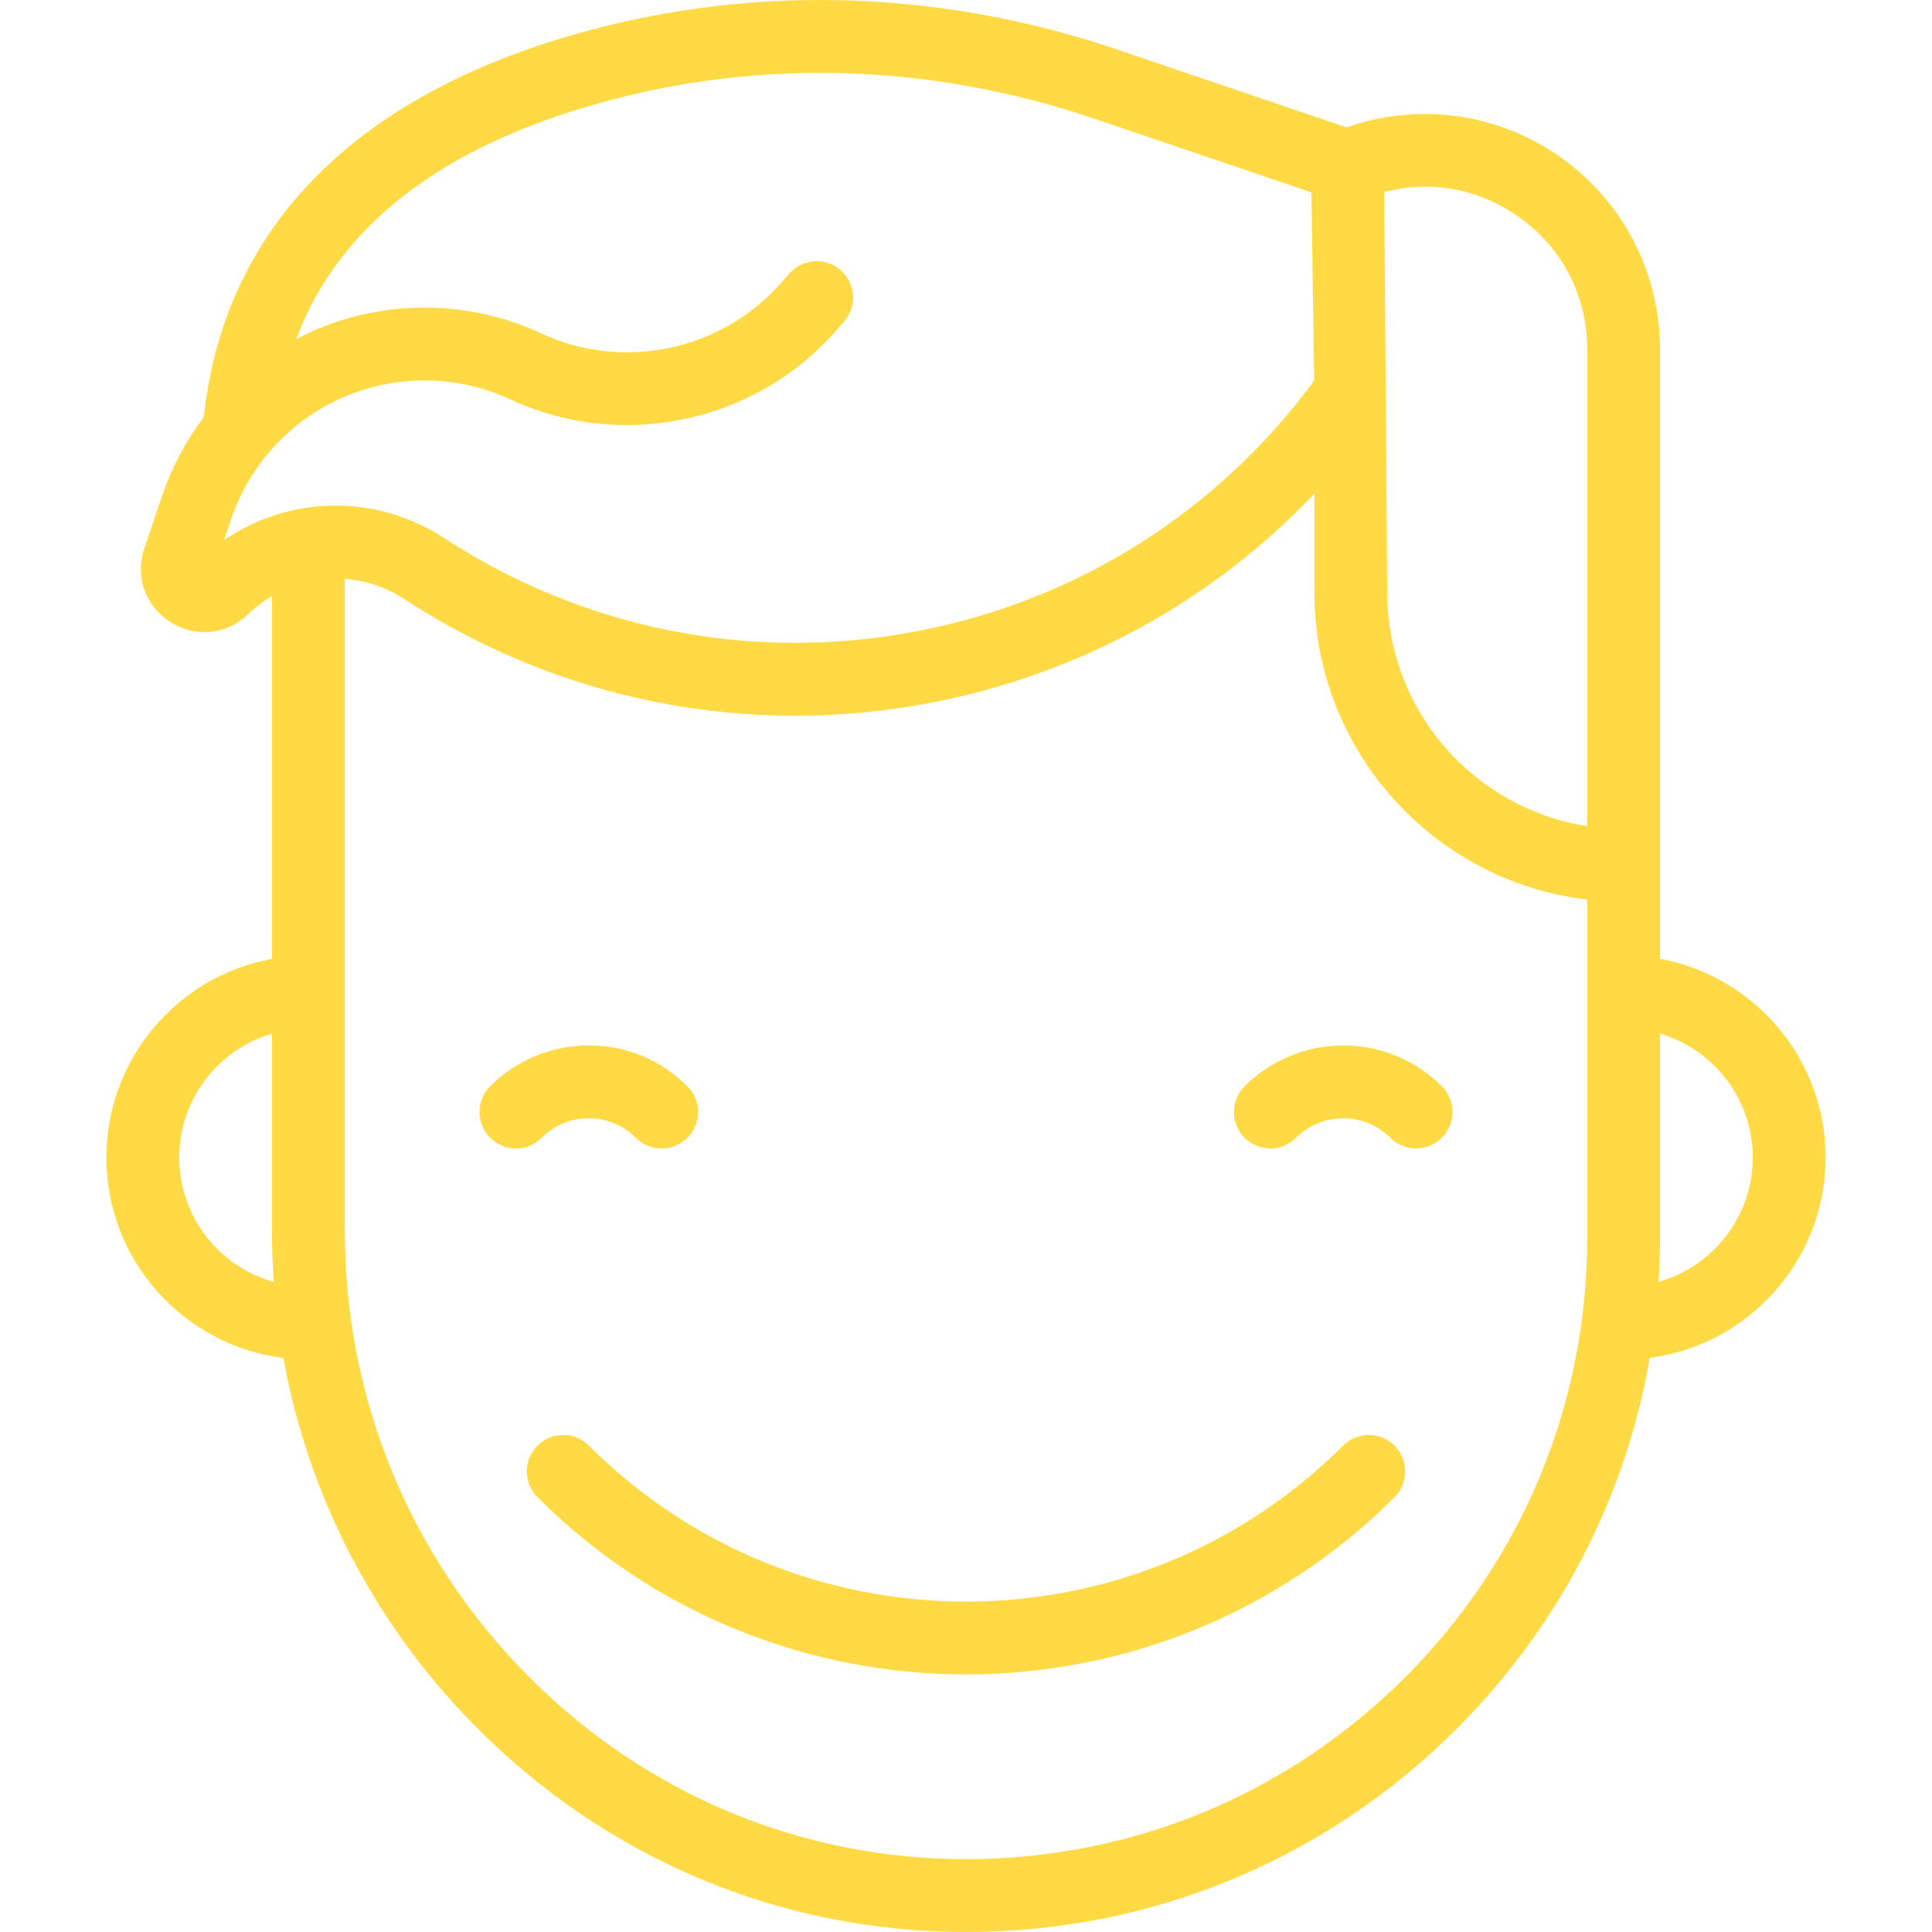
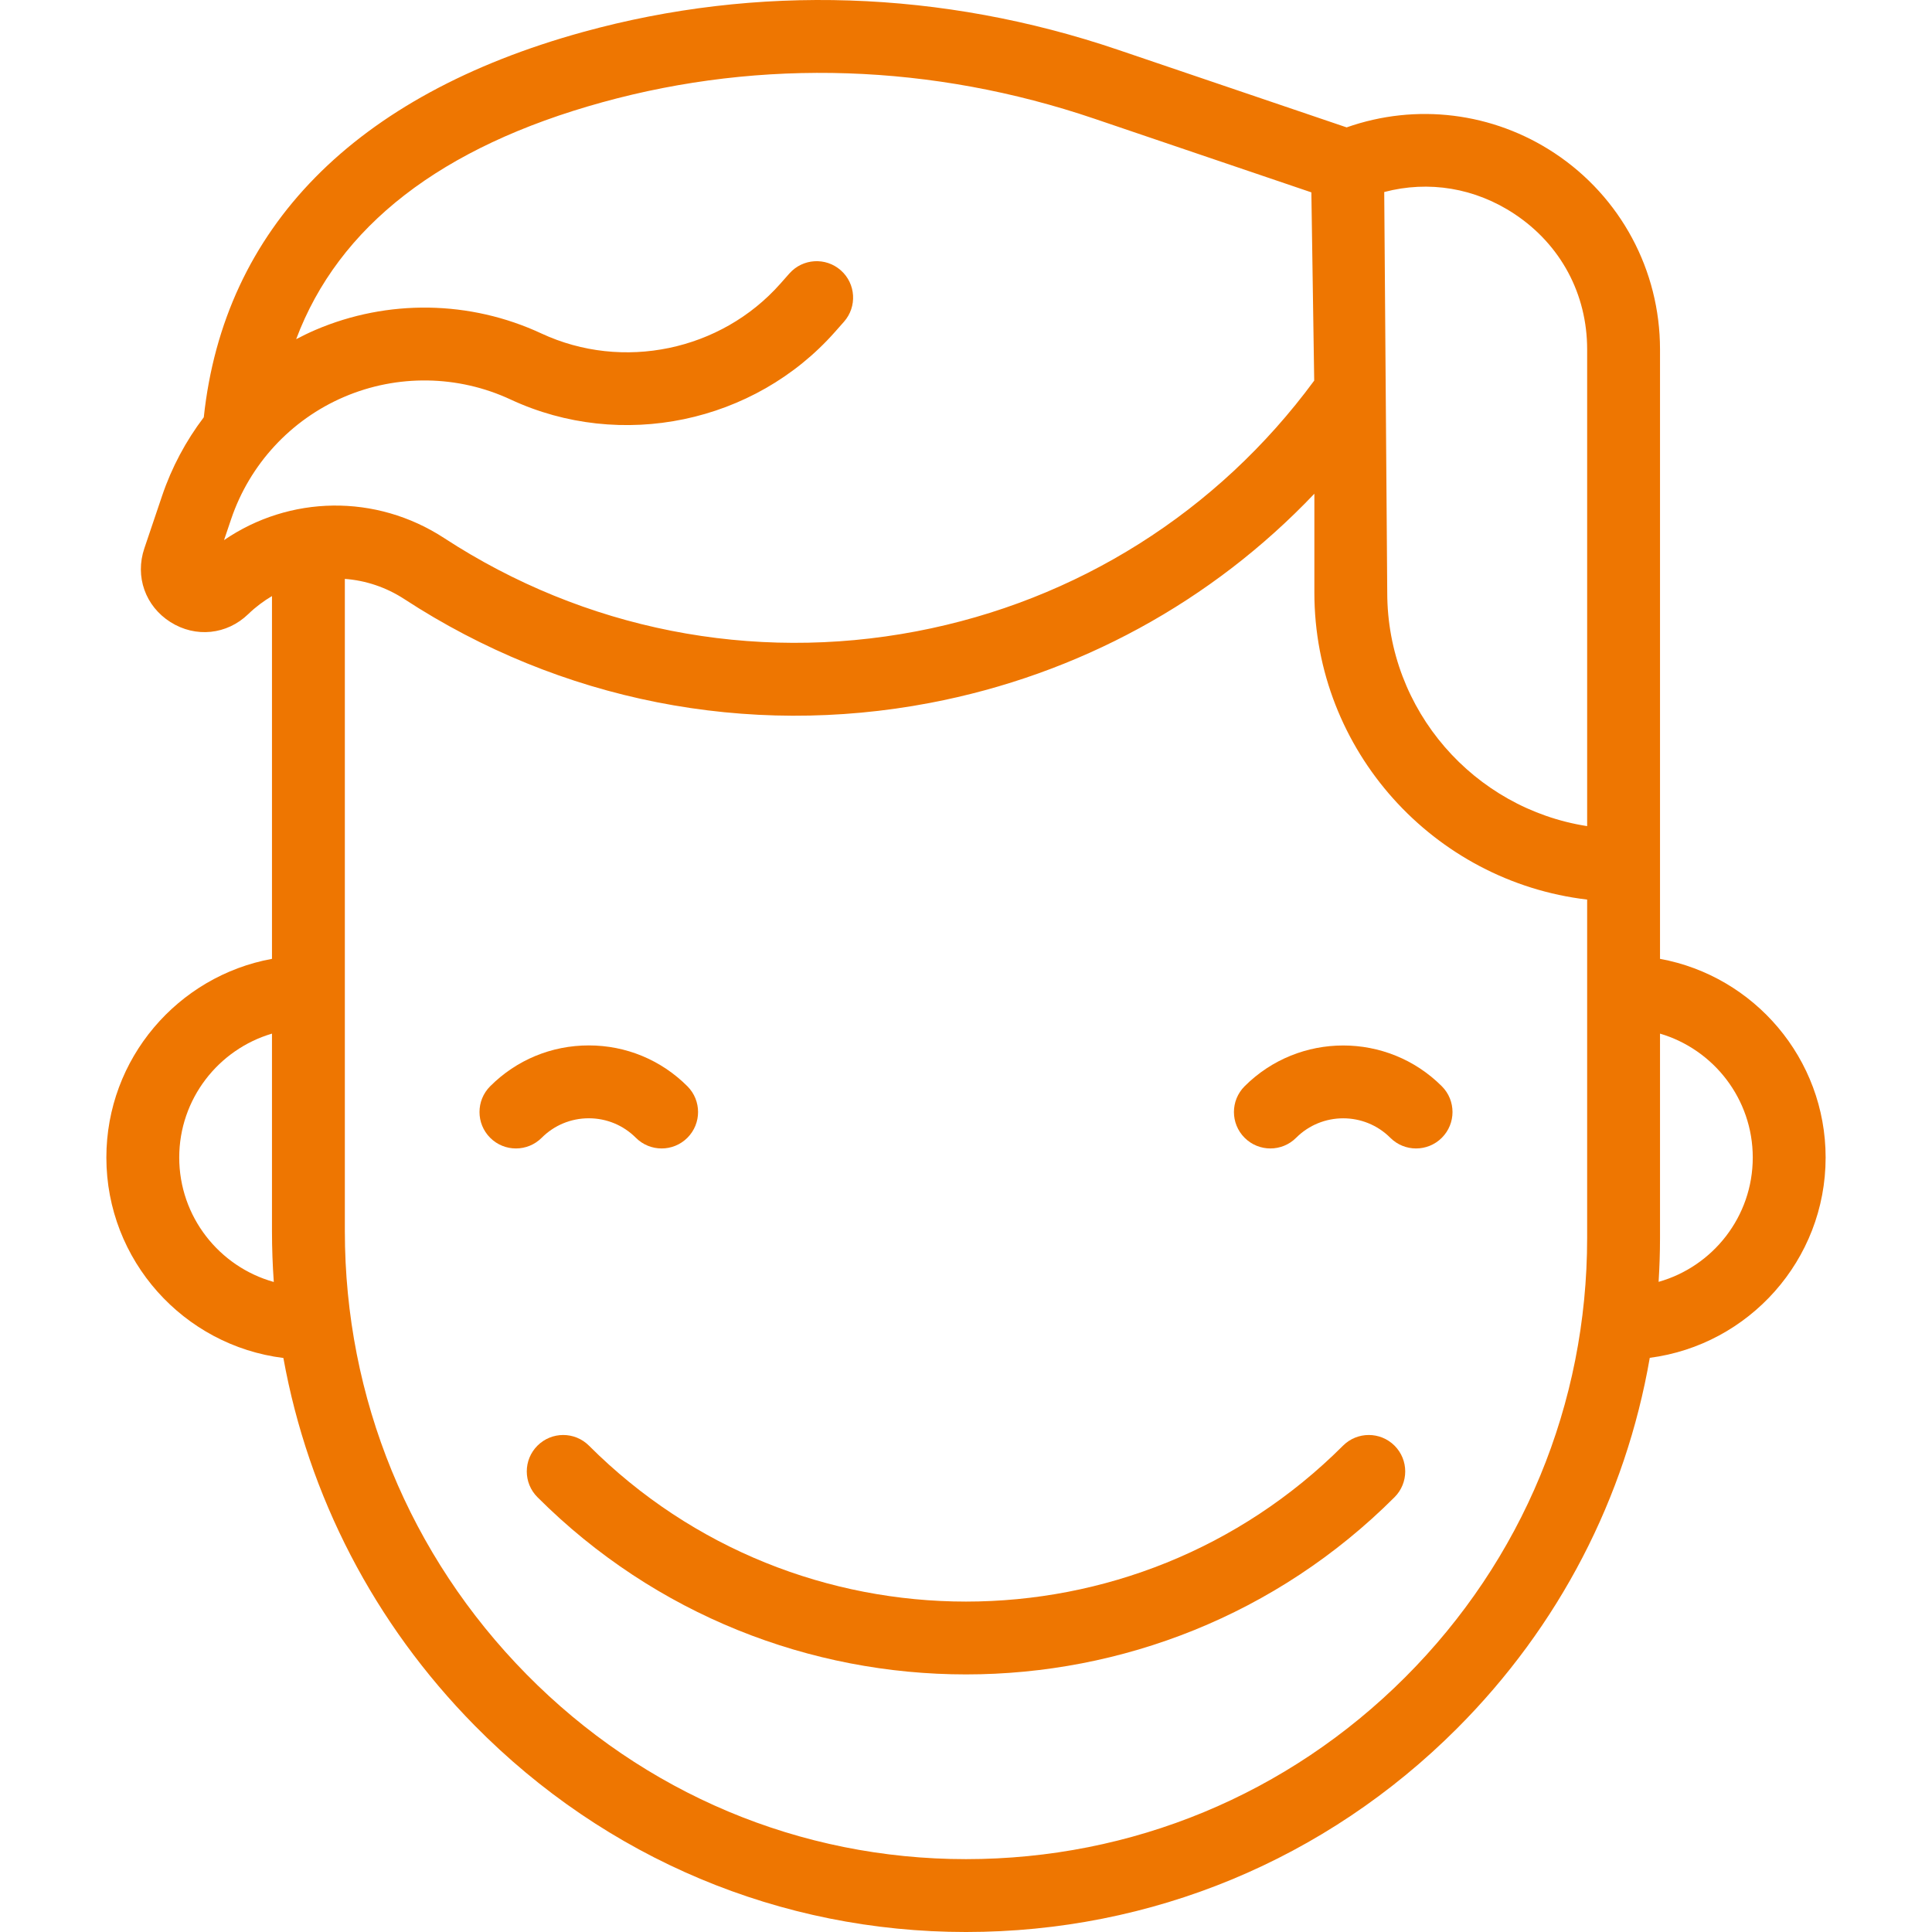
<svg xmlns="http://www.w3.org/2000/svg" version="1.1" id="Capa_1" x="0px" y="0px" viewBox="0 0 424.239 424.239" style="enable-background:new 0 0 424.239 424.239;" xml:space="preserve" width="512px" height="512px">
  <g>
-     <path d="M129.287,245.558c3.906,0,7.578,1.521,10.34,4.283c1.562,1.562,3.609,2.344,5.657,2.343c2.047,0,4.095-0.781,5.657-2.343   c3.125-3.124,3.125-8.189,0-11.314c-5.784-5.784-13.474-8.969-21.653-8.969c-8.179,0-15.869,3.185-21.653,8.969   c-3.125,3.124-3.125,8.189,0,11.314s8.19,3.124,11.313,0C121.709,247.079,125.381,245.558,129.287,245.558z" fill="#FFDA44" />
-     <path d="M273.298,238.527c-3.125,3.124-3.125,8.189,0,11.314c3.124,3.124,8.189,3.124,11.313,0c5.701-5.702,14.979-5.701,20.68,0   c1.562,1.562,3.609,2.343,5.657,2.343s4.095-0.781,5.657-2.343c3.125-3.124,3.125-8.189,0-11.314   C304.667,226.588,285.239,226.587,273.298,238.527z" fill="#FFDA44" />
-     <path d="M294.908,317.447c-45.65,45.65-119.927,45.65-165.578,0c-3.124-3.124-8.189-3.124-11.313,0   c-3.125,3.124-3.125,8.19,0,11.314c25.944,25.944,60.023,38.916,94.102,38.916c34.08,0,68.159-12.972,94.103-38.916   c3.125-3.124,3.125-8.189,0-11.314C303.098,314.323,298.032,314.323,294.908,317.447z" fill="#FFDA44" />
-     <path d="M400.881,254.178c0-21.731-15.71-39.851-36.366-43.63V76.715c0-17.362-8.637-33.458-23.104-43.057   c-13.589-9.015-30.457-11.061-45.711-5.686l-50.226-17.048C206.88-2.177,166.255-3.521,127.992,7.036   C77.9,20.857,49.182,50.083,44.749,91.627c-3.923,5.174-7.04,10.985-9.158,17.255l-3.896,11.531   c-2.091,6.191,0.214,12.697,5.738,16.189c5.523,3.492,12.39,2.786,17.086-1.759c1.604-1.553,3.358-2.861,5.204-3.955v79.66   c-20.656,3.779-36.366,21.898-36.366,43.63c0,22.601,16.991,41.296,38.868,44.014c5.494,30.336,19.931,58.319,42.006,80.712   c28.821,29.236,67.135,45.336,107.888,45.336c0.005,0,0.01,0,0.015,0c40.701-0.004,78.965-15.856,107.745-44.635   c22.481-22.481,37.073-50.749,42.386-81.445C384.02,295.329,400.881,276.691,400.881,254.178z M332.565,46.991   c10.137,6.725,15.95,17.559,15.95,29.724v104.689c-24.831-3.859-43.897-25.383-43.897-51.279l-0.662-87.96   C313.725,39.59,323.912,41.25,332.565,46.991z M49.195,118.604l1.555-4.601c4.073-12.055,13.118-21.842,24.815-26.85   c11.696-5.008,25.021-4.8,36.556,0.573c24.226,11.283,53.513,5.183,71.219-14.833l1.982-2.241   c2.928-3.309,2.618-8.365-0.691-11.292c-3.31-2.927-8.366-2.618-11.293,0.691l-1.982,2.241   c-13.048,14.75-34.629,19.244-52.48,10.93c-15.653-7.291-33.736-7.574-49.609-0.777c-1.445,0.619-2.85,1.31-4.233,2.033   c9.299-24.791,31.805-42.249,67.215-52.019c35.161-9.702,72.535-8.451,108.084,3.615l47.623,16.165l0.624,41.337   c-21.205,28.831-52.131,48.348-87.373,55.059c-36.087,6.871-72.901-0.4-103.663-20.474   C82.513,108.354,63.562,108.773,49.195,118.604z M39.357,254.178c0-12.863,8.609-23.747,20.366-27.21v43.362   c0,3.746,0.135,7.471,0.398,11.172C48.162,278.169,39.357,267.186,39.357,254.178z M308.566,368.29   c-25.758,25.758-60.005,39.945-96.433,39.949c-0.006,0-0.007,0-0.014,0c-36.433,0-70.705-14.409-96.494-40.568   c-25.731-26.102-39.902-60.672-39.902-97.342V127.116c4.531,0.338,9.027,1.804,13.075,4.445   c34.246,22.347,75.228,30.442,115.4,22.792c32.609-6.21,61.903-22.263,84.419-45.938v21.709c0,34.731,26.217,63.437,59.897,67.41   v74.308C348.515,308.276,334.328,342.529,308.566,368.29z M364.206,281.476c0.198-3.194,0.309-6.405,0.309-9.633v-44.875   c11.757,3.463,20.366,14.347,20.366,27.21C384.881,267.153,376.121,278.114,364.206,281.476z" fill="#FFDA44" />
+     <path d="M129.287,245.558c3.906,0,7.578,1.521,10.34,4.283c1.562,1.562,3.609,2.344,5.657,2.343c2.047,0,4.095-0.781,5.657-2.343   c3.125-3.124,3.125-8.189,0-11.314c-5.784-5.784-13.474-8.969-21.653-8.969c-8.179,0-15.869,3.185-21.653,8.969   c-3.125,3.124-3.125,8.189,0,11.314s8.19,3.124,11.313,0C121.709,247.079,125.381,245.558,129.287,245.558z" fill="#ee7601" />
+     <path d="M273.298,238.527c-3.125,3.124-3.125,8.189,0,11.314c3.124,3.124,8.189,3.124,11.313,0c5.701-5.702,14.979-5.701,20.68,0   c1.562,1.562,3.609,2.343,5.657,2.343s4.095-0.781,5.657-2.343c3.125-3.124,3.125-8.189,0-11.314   C304.667,226.588,285.239,226.587,273.298,238.527z" fill="#ee7601" />
+     <path d="M294.908,317.447c-45.65,45.65-119.927,45.65-165.578,0c-3.124-3.124-8.189-3.124-11.313,0   c-3.125,3.124-3.125,8.19,0,11.314c25.944,25.944,60.023,38.916,94.102,38.916c34.08,0,68.159-12.972,94.103-38.916   c3.125-3.124,3.125-8.189,0-11.314C303.098,314.323,298.032,314.323,294.908,317.447z" fill="#ee7601" />
+     <path d="M400.881,254.178c0-21.731-15.71-39.851-36.366-43.63V76.715c0-17.362-8.637-33.458-23.104-43.057   c-13.589-9.015-30.457-11.061-45.711-5.686l-50.226-17.048C206.88-2.177,166.255-3.521,127.992,7.036   C77.9,20.857,49.182,50.083,44.749,91.627c-3.923,5.174-7.04,10.985-9.158,17.255l-3.896,11.531   c-2.091,6.191,0.214,12.697,5.738,16.189c5.523,3.492,12.39,2.786,17.086-1.759c1.604-1.553,3.358-2.861,5.204-3.955v79.66   c-20.656,3.779-36.366,21.898-36.366,43.63c0,22.601,16.991,41.296,38.868,44.014c5.494,30.336,19.931,58.319,42.006,80.712   c28.821,29.236,67.135,45.336,107.888,45.336c0.005,0,0.01,0,0.015,0c40.701-0.004,78.965-15.856,107.745-44.635   c22.481-22.481,37.073-50.749,42.386-81.445C384.02,295.329,400.881,276.691,400.881,254.178z M332.565,46.991   c10.137,6.725,15.95,17.559,15.95,29.724v104.689c-24.831-3.859-43.897-25.383-43.897-51.279l-0.662-87.96   C313.725,39.59,323.912,41.25,332.565,46.991z M49.195,118.604l1.555-4.601c4.073-12.055,13.118-21.842,24.815-26.85   c11.696-5.008,25.021-4.8,36.556,0.573c24.226,11.283,53.513,5.183,71.219-14.833l1.982-2.241   c2.928-3.309,2.618-8.365-0.691-11.292c-3.31-2.927-8.366-2.618-11.293,0.691l-1.982,2.241   c-13.048,14.75-34.629,19.244-52.48,10.93c-15.653-7.291-33.736-7.574-49.609-0.777c-1.445,0.619-2.85,1.31-4.233,2.033   c9.299-24.791,31.805-42.249,67.215-52.019c35.161-9.702,72.535-8.451,108.084,3.615l47.623,16.165l0.624,41.337   c-21.205,28.831-52.131,48.348-87.373,55.059c-36.087,6.871-72.901-0.4-103.663-20.474   C82.513,108.354,63.562,108.773,49.195,118.604z M39.357,254.178c0-12.863,8.609-23.747,20.366-27.21v43.362   c0,3.746,0.135,7.471,0.398,11.172C48.162,278.169,39.357,267.186,39.357,254.178z M308.566,368.29   c-25.758,25.758-60.005,39.945-96.433,39.949c-0.006,0-0.007,0-0.014,0c-36.433,0-70.705-14.409-96.494-40.568   c-25.731-26.102-39.902-60.672-39.902-97.342V127.116c4.531,0.338,9.027,1.804,13.075,4.445   c34.246,22.347,75.228,30.442,115.4,22.792c32.609-6.21,61.903-22.263,84.419-45.938v21.709c0,34.731,26.217,63.437,59.897,67.41   v74.308C348.515,308.276,334.328,342.529,308.566,368.29z M364.206,281.476c0.198-3.194,0.309-6.405,0.309-9.633v-44.875   c11.757,3.463,20.366,14.347,20.366,27.21C384.881,267.153,376.121,278.114,364.206,281.476z" fill="#ee7601" />
  </g>
  <g>
</g>
  <g>
</g>
  <g>
</g>
  <g>
</g>
  <g>
</g>
  <g>
</g>
  <g>
</g>
  <g>
</g>
  <g>
</g>
  <g>
</g>
  <g>
</g>
  <g>
</g>
  <g>
</g>
  <g>
</g>
  <g>
</g>
</svg>
